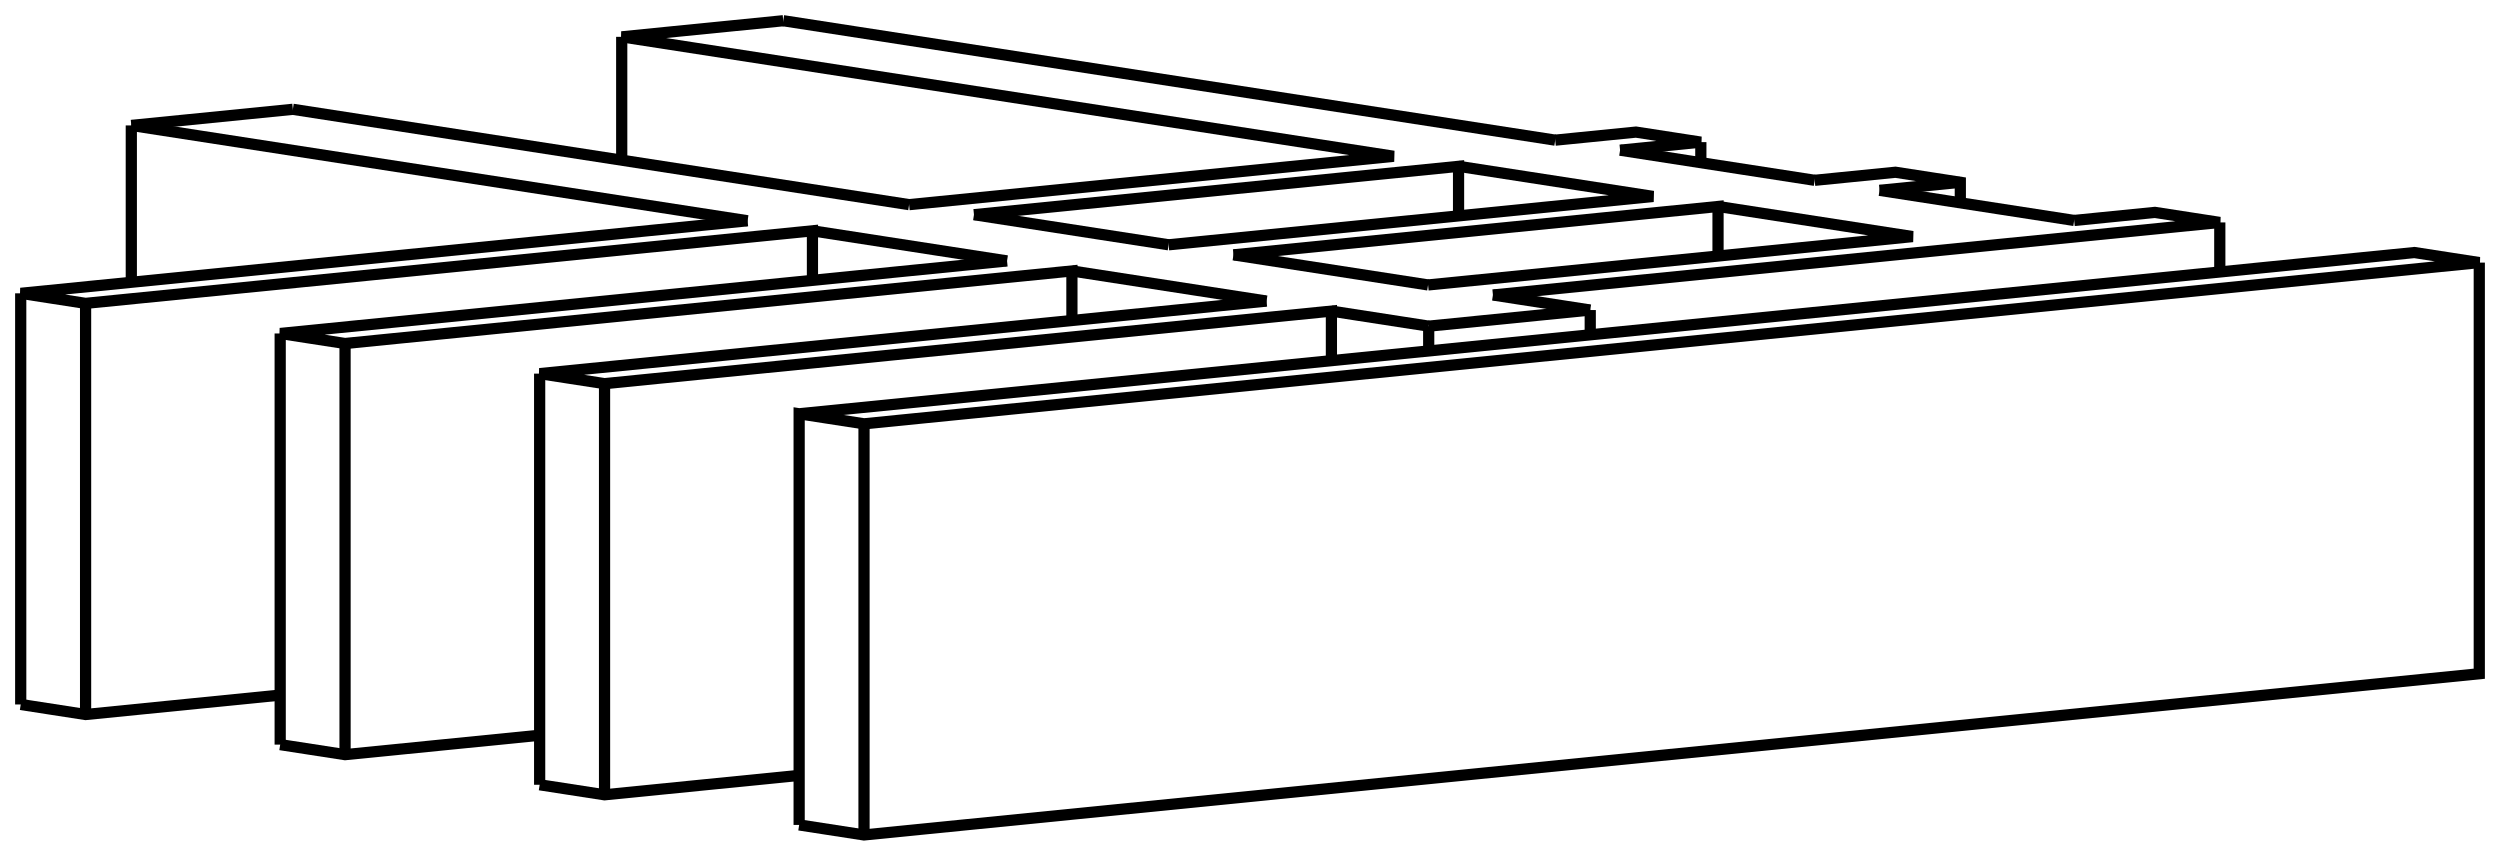
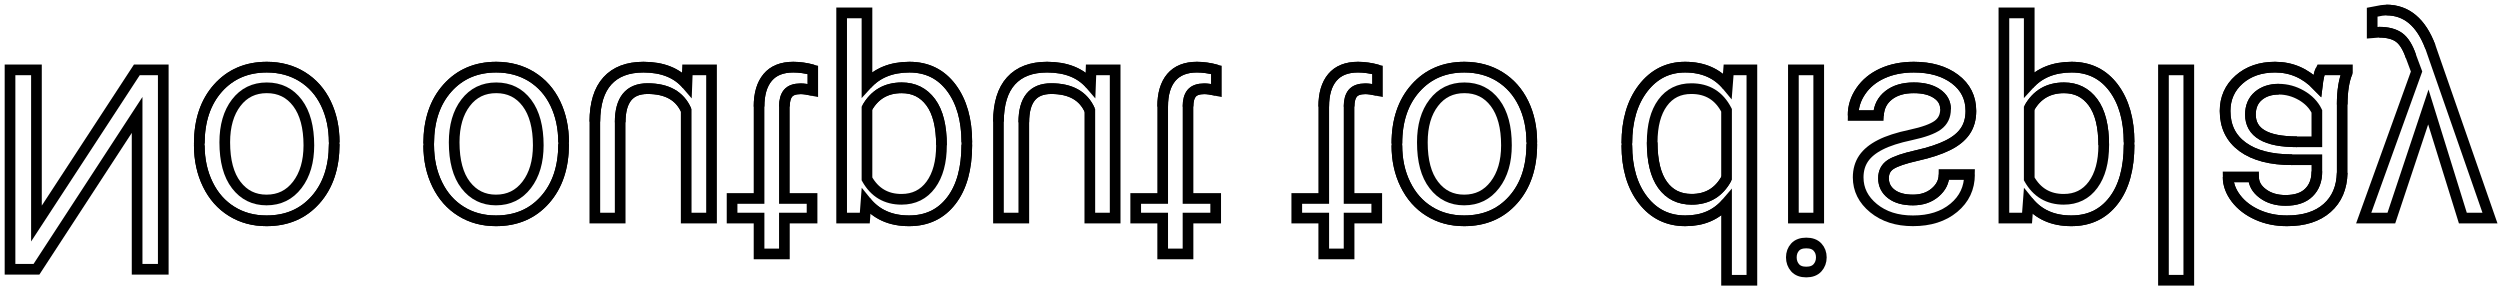
- <svg xmlns="http://www.w3.org/2000/svg" version="1.1" viewBox="-41.704 -20.456 120.669 41.301" fill="none" stroke="black" stroke-width="0.6%" vector-effect="non-scaling-stroke">
-   <path d="M 49.017 -11.269 L 58.411 -9.815" />
-   <path d="M -40.704 13.547 L -37.573 14.032 L -28.18 13.094" />
-   <path d="M -28.18 15.485 L -25.049 15.969 L -15.656 15.032" />
-   <path d="M -15.656 17.423 L -12.524 17.907 L -3.131 16.97" />
-   <path d="M 52.916 -10.666 L 52.916 -11.658 L 49.785 -12.142 L 45.886 -11.753" />
-   <path d="M 49.017 -11.269 L 52.916 -11.658" />
-   <path d="M -3.898 -19.456 L 33.362 -13.691" />
-   <path d="M -3.898 -19.456 L -11.695 -18.678 L 25.565 -12.913 L 2.176 -10.578" />
-   <path d="M -27.569 -15.18 L 2.176 -10.578" />
-   <path d="M -27.569 -15.18 L -35.366 -14.402" />
-   <path d="M -5.62 -9.8 L -35.366 -14.402" />
-   <path d="M -5.62 -9.8 L -40.704 -6.298 L -37.573 -5.813 L -2.489 -9.315 L -2.489 -6.924" />
-   <path d="M 6.904 -7.862 L -2.489 -9.315" />
-   <path d="M 6.904 -7.862 L -28.18 -4.36 L -25.049 -3.876 L 10.035 -7.378 L 10.035 -4.987" />
-   <path d="M 19.429 -5.924 L 10.035 -7.378" />
-   <path d="M 19.429 -5.924 L -15.656 -2.422 L -12.524 -1.938 L 22.56 -5.44 L 22.56 -3.049" />
-   <path d="M 27.256 -4.713 L 22.56 -5.44" />
-   <path d="M 27.256 -4.713 L 35.053 -5.491" />
-   <path d="M 30.356 -6.218 L 35.053 -5.491" />
-   <path d="M 30.356 -6.218 L 65.44 -9.72 L 62.309 -10.204 L 58.411 -9.815" />
-   <path d="M 36.493 -13.207 L 45.886 -11.753" />
-   <path d="M 36.493 -13.207 L 40.391 -13.596 L 37.26 -14.08 L 33.362 -13.691" />
-   <path d="M 28.697 -12.428 L 38.09 -10.975 L 14.701 -8.64" />
-   <path d="M 5.307 -10.094 L 14.701 -8.64" />
-   <path d="M 5.307 -10.094 L 28.697 -12.428 L 28.697 -10.037" />
-   <path d="M 41.221 -10.49 L 50.614 -9.037 L 27.225 -6.702" />
-   <path d="M 17.832 -8.156 L 27.225 -6.702" />
-   <path d="M 17.832 -8.156 L 41.221 -10.49 L 41.221 -8.1" />
-   <path d="M -11.695 -12.724 L -11.695 -18.678" />
-   <path d="M 65.44 -7.329 L 65.44 -9.72" />
-   <path d="M -28.18 15.485 L -28.18 -4.36" />
-   <path d="M -25.049 15.969 L -25.049 -3.876" />
-   <path d="M -15.656 17.423 L -15.656 -2.422" />
-   <path d="M -12.524 17.907 L -12.524 -1.938" />
-   <path d="M 40.391 -12.603 L 40.391 -13.596" />
-   <path d="M 27.256 -3.518 L 27.256 -4.713" />
-   <path d="M 35.053 -4.296 L 35.053 -5.491" />
-   <path d="M -35.366 -6.831 L -35.366 -14.402" />
-   <path d="M -40.704 13.547 L -40.704 -6.298" />
-   <path d="M -37.573 14.032 L -37.573 -5.813" />
-   <path d="M -3.131 19.361 L -3.131 -0.484 L 0 0 L 77.965 -7.782 L 74.833 -8.267 L -3.131 -0.484" />
-   <path d="M 0 19.845 L 0 0" />
-   <path d="M -3.131 19.361 L 0 19.845 L 77.965 12.063 L 77.965 -7.782" />
+ <svg xmlns="http://www.w3.org/2000/svg" version="1.1" viewBox="1.311 -6.975 249.557 28.975" fill="none" stroke="black" stroke-width="0.6%" vector-effect="non-scaling-stroke">
+   <path d="M 17.609 19.906 L 17.609 0 L 14.971 0 L 4.949 15.34 L 4.949 0 L 2.311 0 L 2.311 19.906 L 4.949 19.906 L 14.998 4.498 L 14.998 19.906 L 17.609 19.906 Z" />
+   <path d="M 21.205 7.355 L 21.205 7.533 Q 21.21 9.71 22.06 11.443 Q 22.91 13.18 24.438 14.123 Q 25.96 15.07 27.918 15.066 Q 30.94 15.07 32.806 12.975 Q 34.67 10.88 34.672 7.41 L 34.672 7.232 Q 34.67 5.07 33.845 3.356 Q 33.02 1.64 31.479 0.684 Q 29.94 -0.27 27.945 -0.273 Q 24.94 -0.27 23.071 1.818 Q 21.21 3.91 21.205 7.355 Z" />
+   <path d="M 21.205 7.533 Q 21.21 9.71 22.06 11.443 Q 22.91 13.18 24.438 14.123 Q 25.96 15.07 27.918 15.066 Q 30.94 15.07 32.806 12.975 Q 34.67 10.88 34.672 7.41" />
+   <path d="M 34.672 7.232 Q 34.67 5.07 33.845 3.356 Q 33.02 1.64 31.479 0.684 Q 29.94 -0.27 27.945 -0.273 Q 24.94 -0.27 23.071 1.818 Q 21.21 3.91 21.205 7.355" />
+   <path d="M 23.748 7.232 Q 23.75 4.77 24.89 3.281 Q 26.03 1.79 27.945 1.791 Q 29.87 1.79 31.008 3.302 Q 32.14 4.81 32.143 7.533 Q 32.14 9.97 30.987 11.478 Q 29.83 12.99 27.918 12.988 Q 26.04 12.99 24.896 11.498 Q 23.75 10.01 23.748 7.232 Q 23.75 4.77 24.89 3.281 Q 26.03 1.79 27.945 1.791 Q 29.87 1.79 31.008 3.302 Q 32.14 4.81 32.143 7.533 Q 32.14 9.97 30.987 11.478 Q 29.83 12.99 27.918 12.988 Q 26.04 12.99 24.896 11.498 Q 23.75 10.01 23.748 7.232 Z" />
+   <path d="M 44.105 7.355 L 44.105 7.533 Q 44.11 9.71 44.96 11.443 Q 45.81 13.18 47.339 14.123 Q 48.86 15.07 50.818 15.066 Q 53.84 15.07 55.706 12.975 Q 57.57 10.88 57.572 7.41 L 57.572 7.232 Q 57.57 5.07 56.745 3.356 Q 55.92 1.64 54.38 0.684 Q 52.84 -0.27 50.846 -0.273 Q 47.84 -0.27 45.972 1.818 Q 44.11 3.91 44.105 7.355 Z" />
+   <path d="M 44.105 7.533 Q 44.11 9.71 44.96 11.443 Q 45.81 13.18 47.339 14.123 Q 48.86 15.07 50.818 15.066 Q 53.84 15.07 55.706 12.975 Q 57.57 10.88 57.572 7.41" />
+   <path d="M 57.572 7.232 Q 57.57 5.07 56.745 3.356 Q 55.92 1.64 54.38 0.684 Q 52.84 -0.27 50.846 -0.273 Q 47.84 -0.27 45.972 1.818 Q 44.11 3.91 44.105 7.355" />
+   <path d="M 46.648 7.232 Q 46.65 4.77 47.79 3.281 Q 48.93 1.79 50.846 1.791 Q 52.77 1.79 53.908 3.302 Q 55.04 4.81 55.043 7.533 Q 55.04 9.97 53.888 11.478 Q 52.73 12.99 50.818 12.988 Q 48.95 12.99 47.797 11.498 Q 46.65 10.01 46.648 7.232 Q 46.65 4.77 47.79 3.281 Q 48.93 1.79 50.846 1.791 Q 52.77 1.79 53.908 3.302 Q 55.04 4.81 55.043 7.533 Q 55.04 9.97 53.888 11.478 Q 52.73 12.99 50.818 12.988 Q 48.95 12.99 47.797 11.498 Q 46.65 10.01 46.648 7.232 Z" />
+   <path d="M 69.932 0 L 69.877 1.463 Q 68.4 -0.27 65.543 -0.273 Q 63.18 -0.27 61.94 1.101 Q 60.7 2.47 60.689 5.168 L 60.689 14.793 L 63.219 14.793 L 63.219 5.236 Q 63.22 1.87 65.953 1.873 Q 68.85 1.87 69.809 4.033 L 69.809 14.793 L 72.338 14.793 L 72.338 0 L 69.932 0 Z" />
+   <path d="M 69.877 1.463 Q 68.4 -0.27 65.543 -0.273 Q 63.18 -0.27 61.94 1.101 Q 60.7 2.47 60.689 5.168" />
+   <path d="M 63.219 5.236 Q 63.22 1.87 65.953 1.873 Q 68.85 1.87 69.809 4.033" />
+   <path d="M 77.082 18.375 L 79.611 18.375 L 79.611 14.793 L 82.373 14.793 L 82.373 12.838 L 79.611 12.838 L 79.611 3.664 Q 79.61 2.78 79.98 2.331 Q 80.35 1.89 81.238 1.887 Q 81.68 1.89 82.441 2.051 L 82.441 0 Q 81.44 -0.27 80.5 -0.273 Q 78.8 -0.27 77.943 0.752 Q 77.08 1.78 77.082 3.664 L 77.082 12.838 L 74.389 12.838 L 74.389 14.793 L 77.082 14.793 L 77.082 18.375 Z" />
+   <path d="M 79.611 3.664 Q 79.61 2.78 79.98 2.331 Q 80.35 1.89 81.238 1.887 Q 81.68 1.89 82.441 2.051" />
+   <path d="M 82.441 0 Q 81.44 -0.27 80.5 -0.273 Q 78.8 -0.27 77.943 0.752 Q 77.08 1.78 77.082 3.664" />
+   <path d="M 97.822 7.465 L 97.822 7.232 Q 97.82 3.86 96.277 1.791 Q 94.73 -0.27 92.094 -0.273 Q 89.4 -0.27 87.855 1.436 L 87.855 -5.688 L 85.326 -5.688 L 85.326 14.793 L 87.637 14.793 L 87.76 13.152 Q 89.3 15.07 92.053 15.066 Q 94.72 15.07 96.271 13.057 Q 97.82 11.05 97.822 7.465 Z" />
+   <path d="M 97.822 7.232 Q 97.82 3.86 96.277 1.791 Q 94.73 -0.27 92.094 -0.273 Q 89.4 -0.27 87.855 1.436" />
+   <path d="M 87.76 13.152 Q 89.3 15.07 92.053 15.066 Q 94.72 15.07 96.271 13.057 Q 97.82 11.05 97.822 7.465" />
+   <path d="M 95.293 7.52 Q 95.29 10.02 94.227 11.471 Q 93.16 12.92 91.301 12.92 Q 89 12.92 87.855 10.883 L 87.855 3.814 Q 88.99 1.79 91.328 1.791 Q 93.15 1.79 94.22 3.233 Q 95.29 4.68 95.293 7.52 Q 95.29 10.02 94.227 11.471 Q 93.16 12.92 91.301 12.92 Q 89 12.92 87.855 10.883" />
+   <path d="M 87.855 3.814 Q 88.99 1.79 91.328 1.791 Q 93.15 1.79 94.22 3.233 Q 95.29 4.68 95.293 7.52" />
+   <path d="M 110.223 0 L 110.168 1.463 Q 108.69 -0.27 105.834 -0.273 Q 103.47 -0.27 102.231 1.101 Q 100.99 2.47 100.98 5.168 L 100.98 14.793 L 103.51 14.793 L 103.51 5.236 Q 103.51 1.87 106.244 1.873 Q 109.14 1.87 110.1 4.033 L 110.1 14.793 L 112.629 14.793 L 112.629 0 L 110.223 0 Z" />
+   <path d="M 110.168 1.463 Q 108.69 -0.27 105.834 -0.273 Q 103.47 -0.27 102.231 1.101 Q 100.99 2.47 100.98 5.168" />
+   <path d="M 103.51 5.236 Q 103.51 1.87 106.244 1.873 Q 109.14 1.87 110.1 4.033" />
+   <path d="M 117.373 18.375 L 119.902 18.375 L 119.902 14.793 L 122.664 14.793 L 122.664 12.838 L 119.902 12.838 L 119.902 3.664 Q 119.9 2.78 120.271 2.331 Q 120.64 1.89 121.529 1.887 Q 121.97 1.89 122.732 2.051 L 122.732 0 Q 121.73 -0.27 120.791 -0.273 Q 119.1 -0.27 118.234 0.752 Q 117.37 1.78 117.373 3.664 L 117.373 12.838 L 114.68 12.838 L 114.68 14.793 L 117.373 14.793 L 117.373 18.375 Z" />
+   <path d="M 119.902 3.664 Q 119.9 2.78 120.271 2.331 Q 120.64 1.89 121.529 1.887 Q 121.97 1.89 122.732 2.051" />
+   <path d="M 122.732 0 Q 121.73 -0.27 120.791 -0.273 Q 119.1 -0.27 118.234 0.752 Q 117.37 1.78 117.373 3.664" />
+   <path d="M 133.451 18.375 L 135.98 18.375 L 135.98 14.793 L 138.742 14.793 L 138.742 12.838 L 135.98 12.838 L 135.98 3.664 Q 135.98 2.78 136.35 2.331 Q 136.72 1.89 137.607 1.887 Q 138.04 1.89 138.811 2.051 L 138.811 0 Q 137.81 -0.27 136.869 -0.273 Q 135.17 -0.27 134.312 0.752 Q 133.45 1.78 133.451 3.664 L 133.451 12.838 L 130.758 12.838 L 130.758 14.793 L 133.451 14.793 L 133.451 18.375 Z" />
+   <path d="M 135.98 3.664 Q 135.98 2.78 136.35 2.331 Q 136.72 1.89 137.607 1.887 Q 138.04 1.89 138.811 2.051" />
+   <path d="M 138.811 0 Q 137.81 -0.27 136.869 -0.273 Q 135.17 -0.27 134.312 0.752 Q 133.45 1.78 133.451 3.664" />
+   <path d="M 140.752 7.355 L 140.752 7.533 Q 140.75 9.71 141.606 11.443 Q 142.46 13.18 143.985 14.123 Q 145.51 15.07 147.465 15.066 Q 150.49 15.07 152.353 12.975 Q 154.22 10.88 154.219 7.41 L 154.219 7.232 Q 154.22 5.07 153.392 3.356 Q 152.56 1.64 151.026 0.684 Q 149.49 -0.27 147.492 -0.273 Q 144.48 -0.27 142.618 1.818 Q 140.75 3.91 140.752 7.355 Z" />
+   <path d="M 140.752 7.533 Q 140.75 9.71 141.606 11.443 Q 142.46 13.18 143.985 14.123 Q 145.51 15.07 147.465 15.066 Q 150.49 15.07 152.353 12.975 Q 154.22 10.88 154.219 7.41" />
+   <path d="M 154.219 7.232 Q 154.22 5.07 153.392 3.356 Q 152.56 1.64 151.026 0.684 Q 149.49 -0.27 147.492 -0.273 Q 144.48 -0.27 142.618 1.818 Q 140.75 3.91 140.752 7.355" />
+   <path d="M 143.295 7.232 Q 143.29 4.77 144.437 3.281 Q 145.58 1.79 147.492 1.791 Q 149.42 1.79 150.555 3.302 Q 151.69 4.81 151.689 7.533 Q 151.69 9.97 150.534 11.478 Q 149.38 12.99 147.465 12.988 Q 145.59 12.99 144.443 11.498 Q 143.29 10.01 143.295 7.232 Q 143.29 4.77 144.437 3.281 Q 145.58 1.79 147.492 1.791 Q 149.42 1.79 150.555 3.302 Q 151.69 4.81 151.689 7.533 Q 151.69 9.97 150.534 11.478 Q 149.38 12.99 147.465 12.988 Q 145.59 12.99 144.443 11.498 Q 143.29 10.01 143.295 7.232 Z" />
+   <path d="M 163.707 7.328 L 163.707 7.52 Q 163.71 10.92 165.32 12.995 Q 166.93 15.07 169.545 15.066 Q 172.14 15.07 173.66 13.289 L 173.66 21 L 176.189 21 L 176.189 0 L 173.865 0 L 173.742 1.586 Q 172.22 -0.27 169.518 -0.273 Q 166.95 -0.27 165.327 1.832 Q 163.71 3.94 163.707 7.328 Z" />
+   <path d="M 163.707 7.52 Q 163.71 10.92 165.32 12.995 Q 166.93 15.07 169.545 15.066 Q 172.14 15.07 173.66 13.289" />
+   <path d="M 173.742 1.586 Q 172.22 -0.27 169.518 -0.273 Q 166.95 -0.27 165.327 1.832 Q 163.71 3.94 163.707 7.328" />
+   <path d="M 166.236 7.232 Q 166.24 4.72 167.275 3.295 Q 168.31 1.87 170.146 1.873 Q 172.55 1.87 173.66 4.033 L 173.66 10.828 Q 172.53 12.92 170.174 12.92 Q 168.31 12.92 167.275 11.484 Q 166.24 10.05 166.236 7.232 Q 166.24 4.72 167.275 3.295 Q 168.31 1.87 170.146 1.873 Q 172.55 1.87 173.66 4.033" />
+   <path d="M 173.66 10.828 Q 172.53 12.92 170.174 12.92 Q 168.31 12.92 167.275 11.484 Q 166.24 10.05 166.236 7.232" />
+   <path d="M 182.861 14.793 L 182.861 0 L 180.332 0 L 180.332 14.793 L 182.861 14.793 Z" />
+   <path d="M 180.127 18.717 Q 180.13 19.33 180.503 19.756 Q 180.88 20.18 181.617 20.18 Q 182.36 20.18 182.738 19.756 Q 183.12 19.33 183.121 18.717 Q 183.12 18.1 182.738 17.691 Q 182.36 17.28 181.617 17.281 Q 180.88 17.28 180.503 17.691 Q 180.13 18.1 180.127 18.717 Q 180.13 19.33 180.503 19.756 Q 180.88 20.18 181.617 20.18 Q 182.36 20.18 182.738 19.756 Q 183.12 19.33 183.121 18.717 Q 183.12 18.1 182.738 17.691 Q 182.36 17.28 181.617 17.281 Q 180.88 17.28 180.503 17.691 Q 180.13 18.1 180.127 18.717 Z" />
+   <path d="M 195.521 3.924 Q 195.52 4.95 194.749 5.517 Q 193.98 6.08 192.056 6.494 Q 190.13 6.9 189.007 7.479 Q 187.88 8.05 187.339 8.846 Q 186.8 9.64 186.799 10.732 Q 186.8 12.55 188.337 13.809 Q 189.88 15.07 192.268 15.066 Q 194.78 15.07 196.349 13.768 Q 197.91 12.47 197.914 10.445 L 195.371 10.445 Q 195.37 11.48 194.489 12.236 Q 193.61 12.99 192.268 12.988 Q 190.89 12.99 190.107 12.387 Q 189.33 11.79 189.328 10.814 Q 189.33 9.9 190.053 9.434 Q 190.78 8.97 192.671 8.545 Q 194.56 8.12 195.74 7.533 Q 196.92 6.95 197.483 6.118 Q 198.05 5.29 198.051 4.102 Q 198.05 2.12 196.465 0.923 Q 194.88 -0.27 192.35 -0.273 Q 190.57 -0.27 189.205 0.355 Q 187.84 0.98 187.065 2.112 Q 186.29 3.24 186.293 4.553 L 188.822 4.553 Q 188.89 3.28 189.841 2.536 Q 190.79 1.79 192.35 1.791 Q 193.79 1.79 194.653 2.372 Q 195.52 2.95 195.521 3.924 Q 195.52 4.95 194.749 5.517 Q 193.98 6.08 192.056 6.494 Q 190.13 6.9 189.007 7.479 Q 187.88 8.05 187.339 8.846 Q 186.8 9.64 186.799 10.732 Q 186.8 12.55 188.337 13.809 Q 189.88 15.07 192.268 15.066 Q 194.78 15.07 196.349 13.768 Q 197.91 12.47 197.914 10.445" />
+   <path d="M 195.371 10.445 Q 195.37 11.48 194.489 12.236 Q 193.61 12.99 192.268 12.988 Q 190.89 12.99 190.107 12.387 Q 189.33 11.79 189.328 10.814 Q 189.33 9.9 190.053 9.434 Q 190.78 8.97 192.671 8.545 Q 194.56 8.12 195.74 7.533 Q 196.92 6.95 197.483 6.118 Q 198.05 5.29 198.051 4.102 Q 198.05 2.12 196.465 0.923 Q 194.88 -0.27 192.35 -0.273 Q 190.57 -0.27 189.205 0.355 Q 187.84 0.98 187.065 2.112 Q 186.29 3.24 186.293 4.553" />
+   <path d="M 188.822 4.553 Q 188.89 3.28 189.841 2.536 Q 190.79 1.79 192.35 1.791 Q 193.79 1.79 194.653 2.372 Q 195.52 2.95 195.521 3.924" />
+   <path d="M 213.842 7.465 L 213.842 7.232 Q 213.84 3.86 212.297 1.791 Q 210.75 -0.27 208.113 -0.273 Q 205.42 -0.27 203.875 1.436 L 203.875 -5.688 L 201.346 -5.688 L 201.346 14.793 L 203.656 14.793 L 203.779 13.152 Q 205.32 15.07 208.072 15.066 Q 210.74 15.07 212.29 13.057 Q 213.84 11.05 213.842 7.465 Z" />
+   <path d="M 213.842 7.232 Q 213.84 3.86 212.297 1.791 Q 210.75 -0.27 208.113 -0.273 Q 205.42 -0.27 203.875 1.436" />
+   <path d="M 203.779 13.152 Q 205.32 15.07 208.072 15.066 Q 210.74 15.07 212.29 13.057 Q 213.84 11.05 213.842 7.465" />
+   <path d="M 211.312 7.52 Q 211.31 10.02 210.246 11.471 Q 209.18 12.92 207.32 12.92 Q 205.02 12.92 203.875 10.883 L 203.875 3.814 Q 205.01 1.79 207.348 1.791 Q 209.17 1.79 210.239 3.233 Q 211.31 4.68 211.312 7.52 Q 211.31 10.02 210.246 11.471 Q 209.18 12.92 207.32 12.92 Q 205.02 12.92 203.875 10.883" />
+   <path d="M 203.875 3.814 Q 205.01 1.79 207.348 1.791 Q 209.17 1.79 210.239 3.233 Q 211.31 4.68 211.312 7.52" />
+   <path d="M 219.803 21 L 219.803 0 L 217.273 0 L 217.273 21 L 219.803 21 Z" />
+   <path d="M 235.635 0 L 232.982 0 Q 232.76 0.44 232.627 1.559 Q 230.86 -0.27 228.416 -0.273 Q 226.23 -0.27 224.827 0.964 Q 223.43 2.2 223.426 4.102 Q 223.43 6.41 225.183 7.69 Q 226.94 8.97 230.125 8.969 L 232.586 8.969 L 232.586 10.131 Q 232.59 11.46 231.793 12.243 Q 231 13.03 229.455 13.029 Q 228.1 13.03 227.186 12.346 Q 226.27 11.66 226.27 10.691 L 223.727 10.691 Q 223.73 11.8 224.513 12.831 Q 225.3 13.86 226.646 14.465 Q 227.99 15.07 229.605 15.066 Q 232.16 15.07 233.611 13.788 Q 235.06 12.51 235.115 10.268 L 235.115 3.459 Q 235.12 1.42 235.635 0.219 L 235.635 0 Z" />
+   <path d="M 232.982 0 Q 232.76 0.44 232.627 1.559 Q 230.86 -0.27 228.416 -0.273 Q 226.23 -0.27 224.827 0.964 Q 223.43 2.2 223.426 4.102 Q 223.43 6.41 225.183 7.69 Q 226.94 8.97 230.125 8.969" />
+   <path d="M 232.586 10.131 Q 232.59 11.46 231.793 12.243 Q 231 13.03 229.455 13.029 Q 228.1 13.03 227.186 12.346 Q 226.27 11.66 226.27 10.691" />
+   <path d="M 223.727 10.691 Q 223.73 11.8 224.513 12.831 Q 225.3 13.86 226.646 14.465 Q 227.99 15.07 229.605 15.066 Q 232.16 15.07 233.611 13.788 Q 235.06 12.51 235.115 10.268" />
+   <path d="M 235.115 3.459 Q 235.12 1.42 235.635 0.219" />
+   <path d="M 228.785 1.928 Q 229.97 1.93 231.041 2.543 Q 232.11 3.16 232.586 4.143 L 232.586 7.178 L 230.604 7.178 Q 225.96 7.18 225.955 4.457 Q 225.96 3.27 226.748 2.598 Q 227.54 1.93 228.785 1.928 Q 229.97 1.93 231.041 2.543 Q 232.11 3.16 232.586 4.143" />
+   <path d="M 230.604 7.178 Q 225.96 7.18 225.955 4.457 Q 225.96 3.27 226.748 2.598 Q 227.54 1.93 228.785 1.928" />
+   <path d="M 240.023 14.793 L 243.715 3.705 L 247.16 14.793 L 249.867 14.793 L 243.92 -2.283 Q 242.54 -5.97 239.531 -5.975 L 239.053 -5.934 L 238.109 -5.756 L 238.109 -3.705 L 238.793 -3.76 Q 240.08 -3.76 240.796 -3.24 Q 241.51 -2.72 241.979 -1.34 L 242.539 0.164 L 237.262 14.793 L 240.023 14.793 Z" />
+   <path d="M 243.92 -2.283 Q 242.54 -5.97 239.531 -5.975" />
+   <path d="M 238.793 -3.76 Q 240.08 -3.76 240.796 -3.24 Q 241.51 -2.72 241.979 -1.34" />
</svg>
